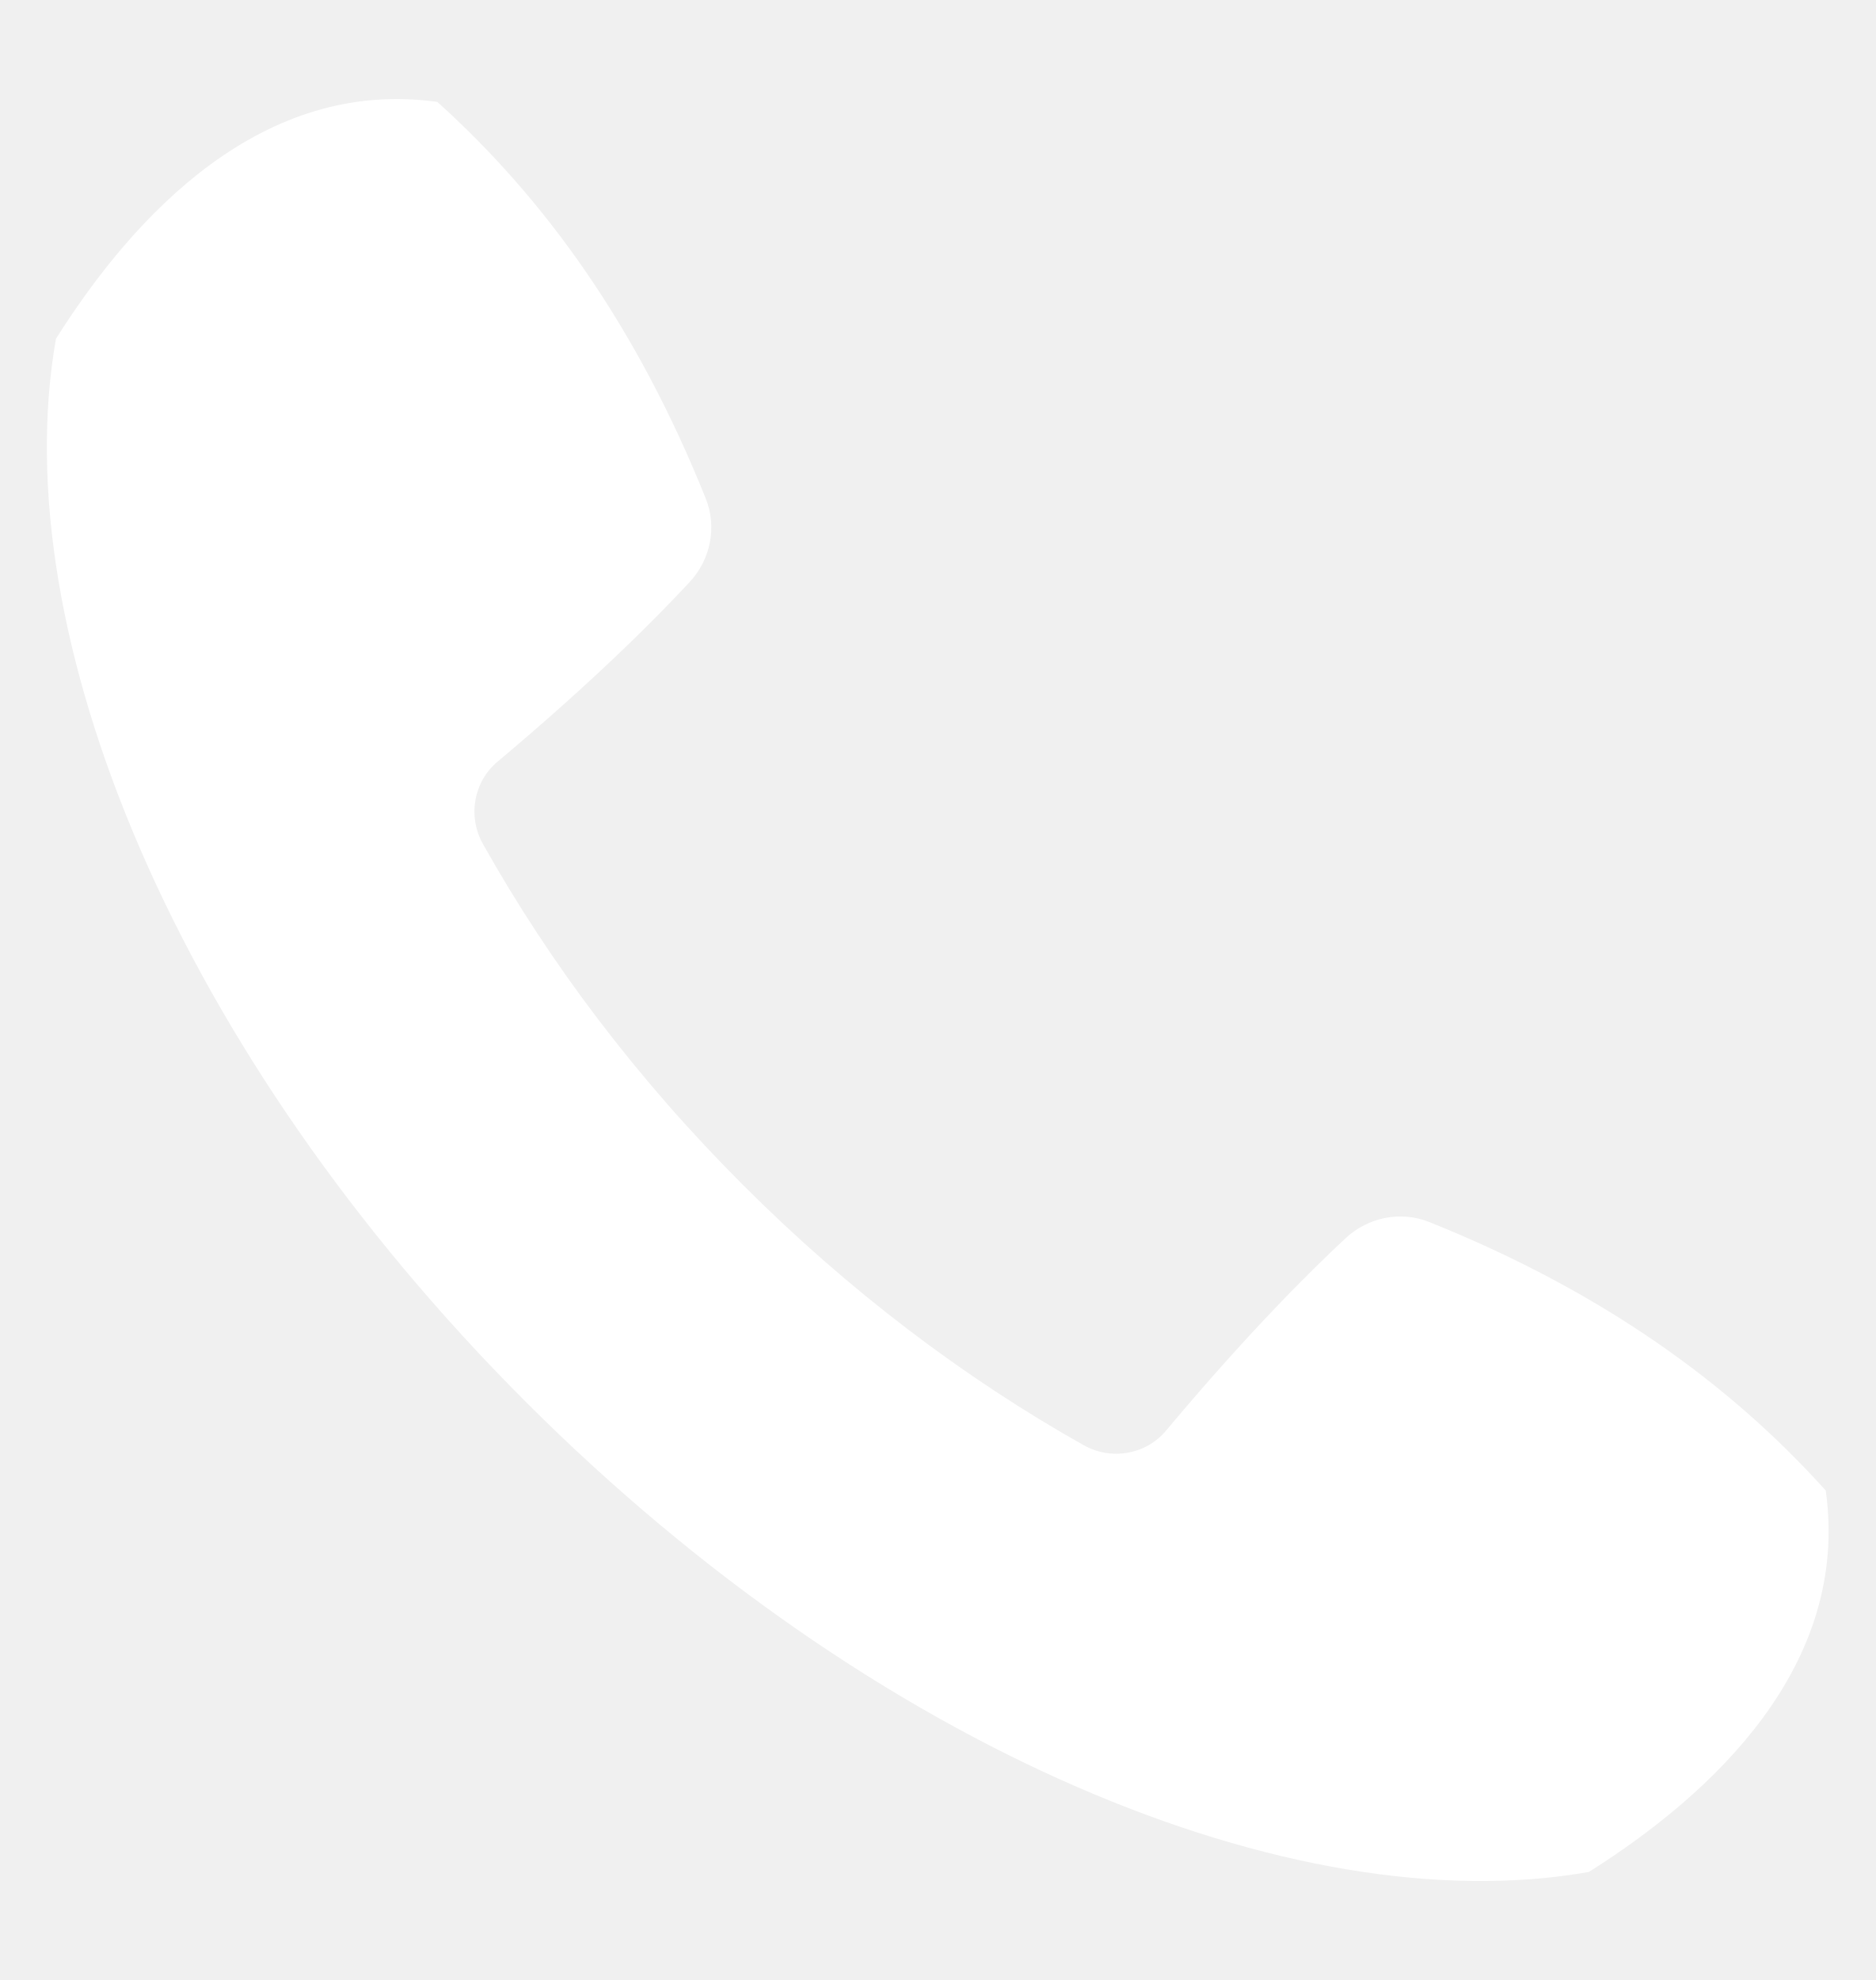
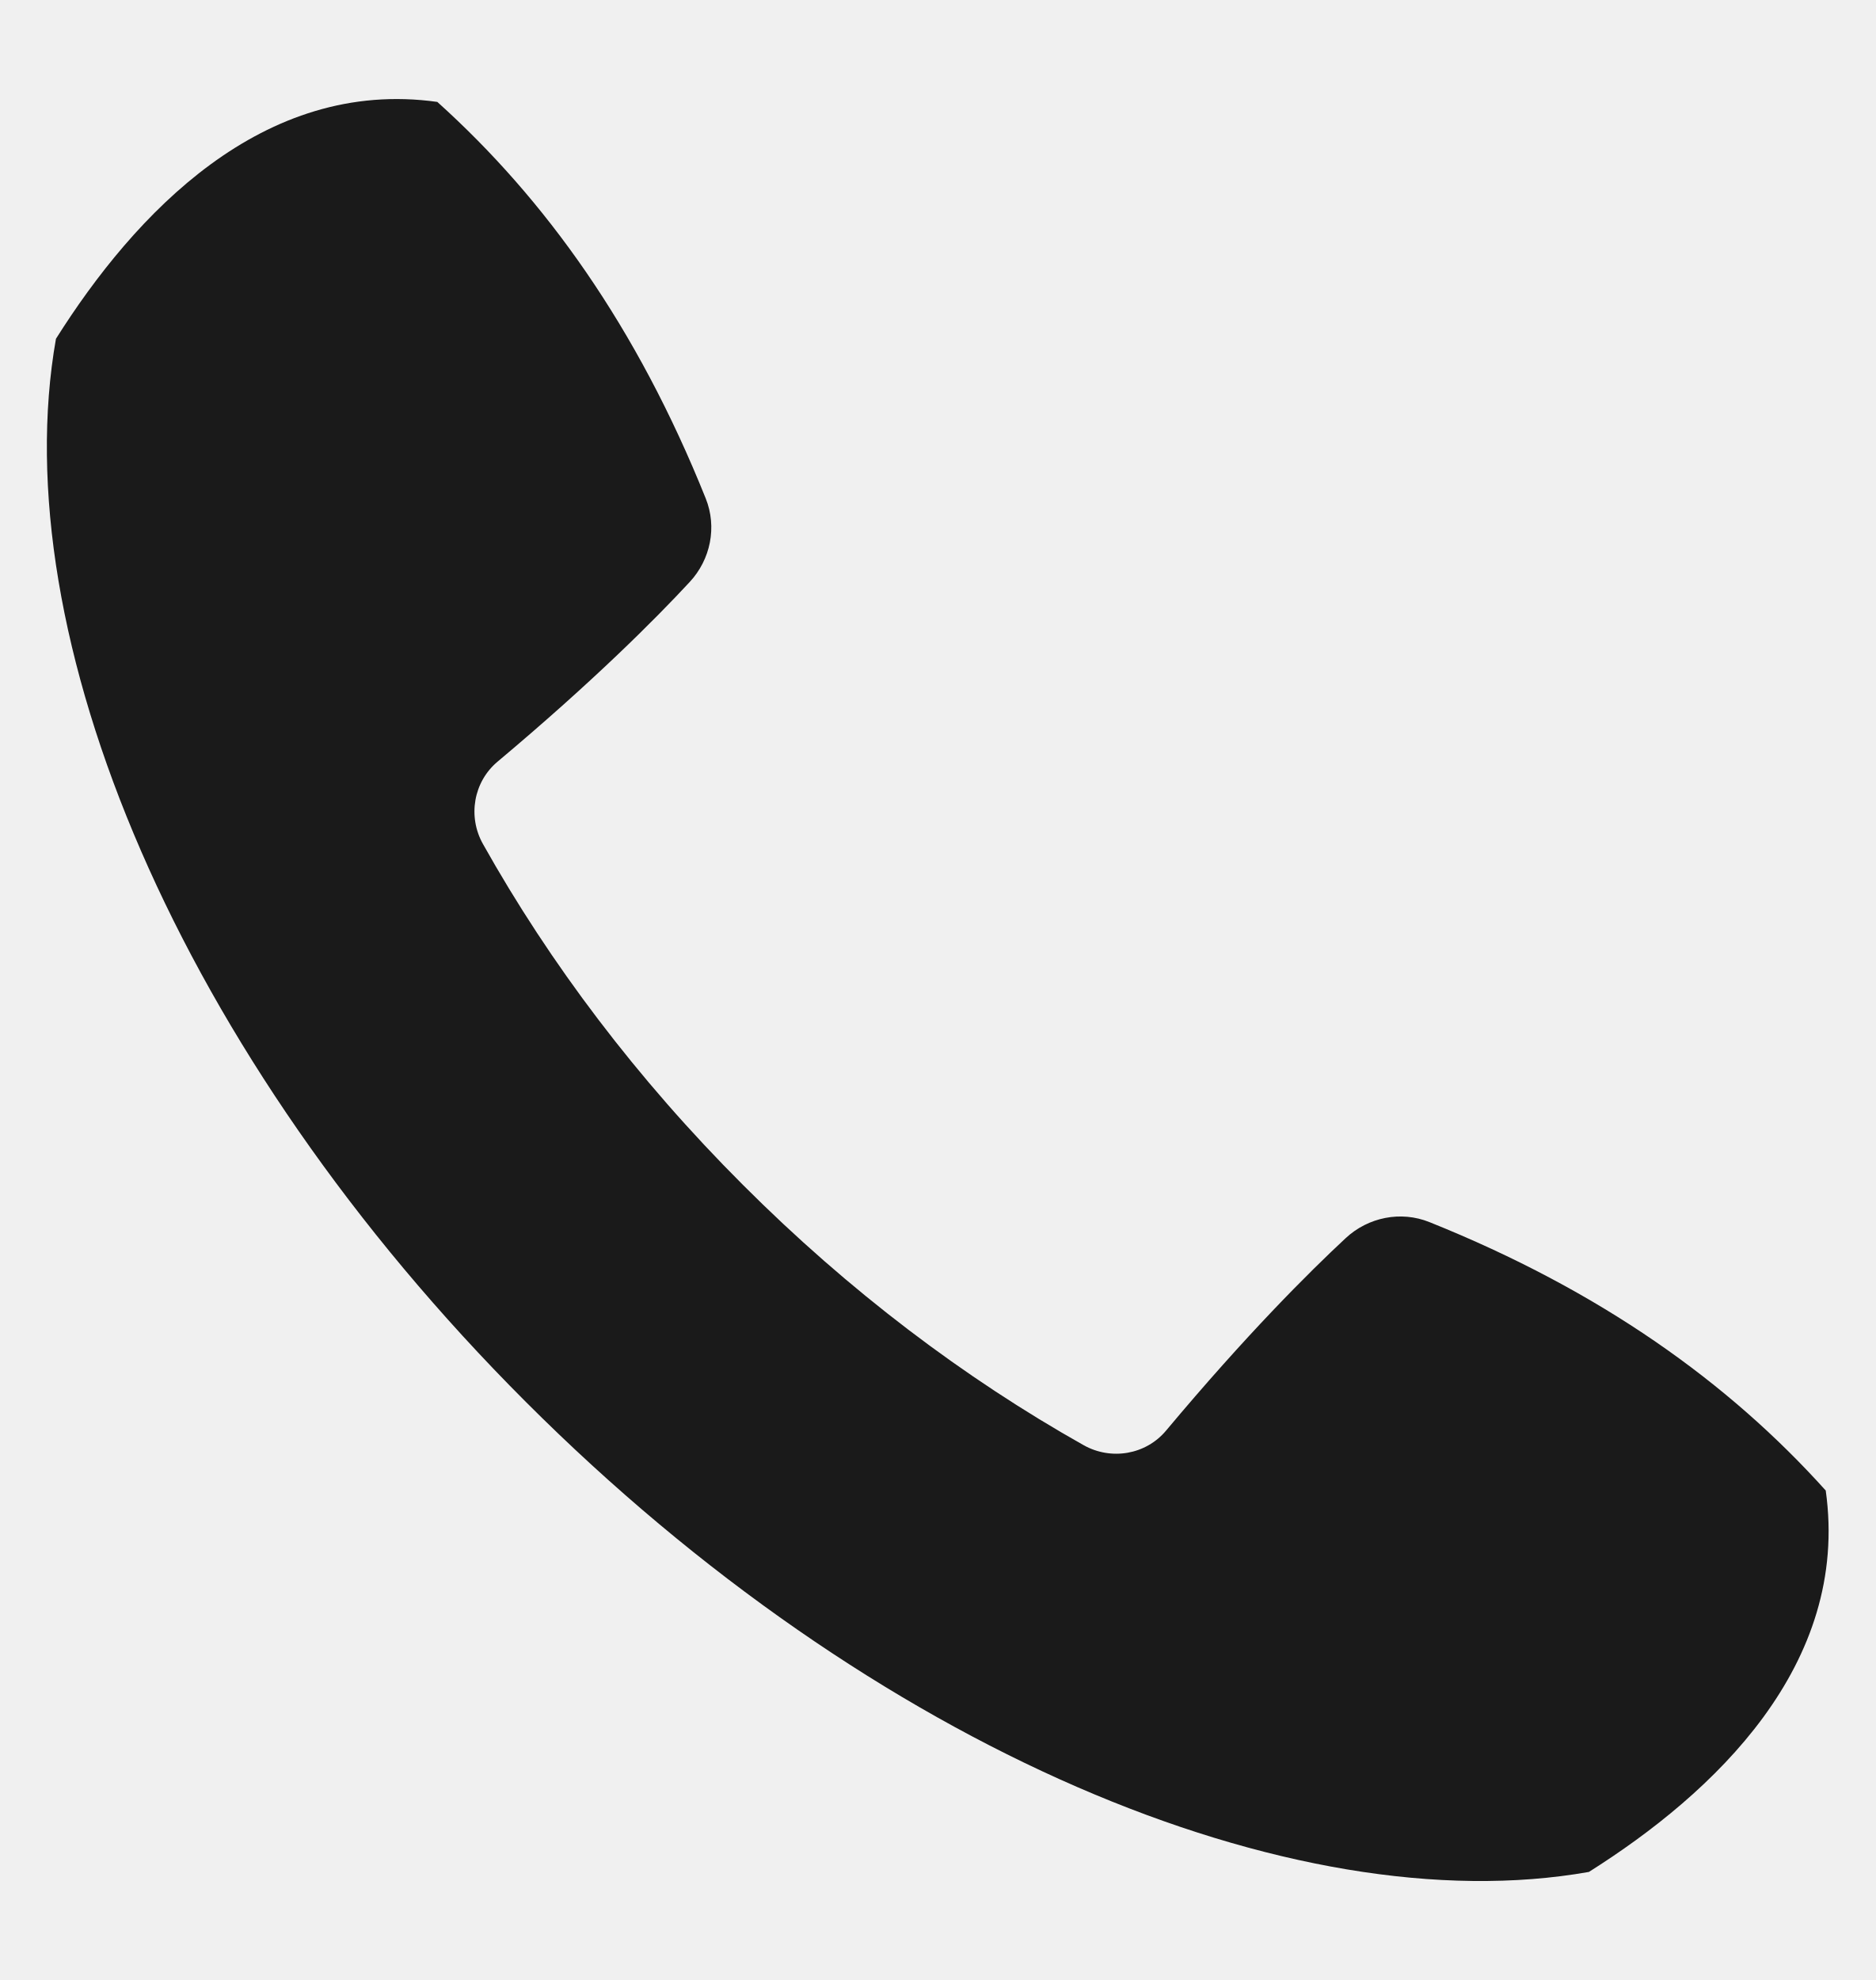
<svg xmlns="http://www.w3.org/2000/svg" width="18" height="19" viewBox="0 0 18 19" fill="none">
  <g clip-path="url(#clip0_4092_11)">
-     <path d="M13.718 11.727C15.363 12.387 16.591 13.268 17.522 14.303C17.757 15.979 16.447 17.208 15.249 17.963C12.412 18.464 8.381 16.788 5.047 13.453C1.712 10.119 0.036 6.088 0.537 3.251C1.292 2.053 2.521 0.743 4.197 0.978C5.232 1.909 6.113 3.137 6.773 4.783C6.883 5.057 6.82 5.369 6.619 5.585C6.29 5.94 5.694 6.538 4.775 7.309C4.544 7.503 4.487 7.835 4.635 8.099C5.277 9.244 6.111 10.352 7.13 11.37C8.148 12.389 9.257 13.225 10.4 13.868C10.664 14.016 10.997 13.96 11.191 13.728C11.962 12.807 12.56 12.211 12.915 11.881C13.131 11.68 13.444 11.617 13.718 11.727Z" fill="white" />
+     <path d="M13.718 11.727C15.363 12.387 16.591 13.268 17.522 14.303C17.757 15.979 16.447 17.208 15.249 17.963C12.412 18.464 8.381 16.788 5.047 13.453C1.712 10.119 0.036 6.088 0.537 3.251C1.292 2.053 2.521 0.743 4.197 0.978C5.232 1.909 6.113 3.137 6.773 4.783C6.883 5.057 6.82 5.369 6.619 5.585C6.29 5.94 5.694 6.538 4.775 7.309C4.544 7.503 4.487 7.835 4.635 8.099C5.277 9.244 6.111 10.352 7.13 11.37C8.148 12.389 9.257 13.225 10.4 13.868C10.664 14.016 10.997 13.96 11.191 13.728C11.962 12.807 12.56 12.211 12.915 11.881C13.131 11.68 13.444 11.617 13.718 11.727Z" fill="#1A1A1A" />
  </g>
  <defs>
    <clipPath id="clip0_4092_11">
-       <rect width="18" height="18" fill="white" transform="translate(0 0.5)" />
+       <rect width="18" height="18" fill="#1A1A1A" transform="translate(0 0.5)" />
    </clipPath>
  </defs>
</svg>
